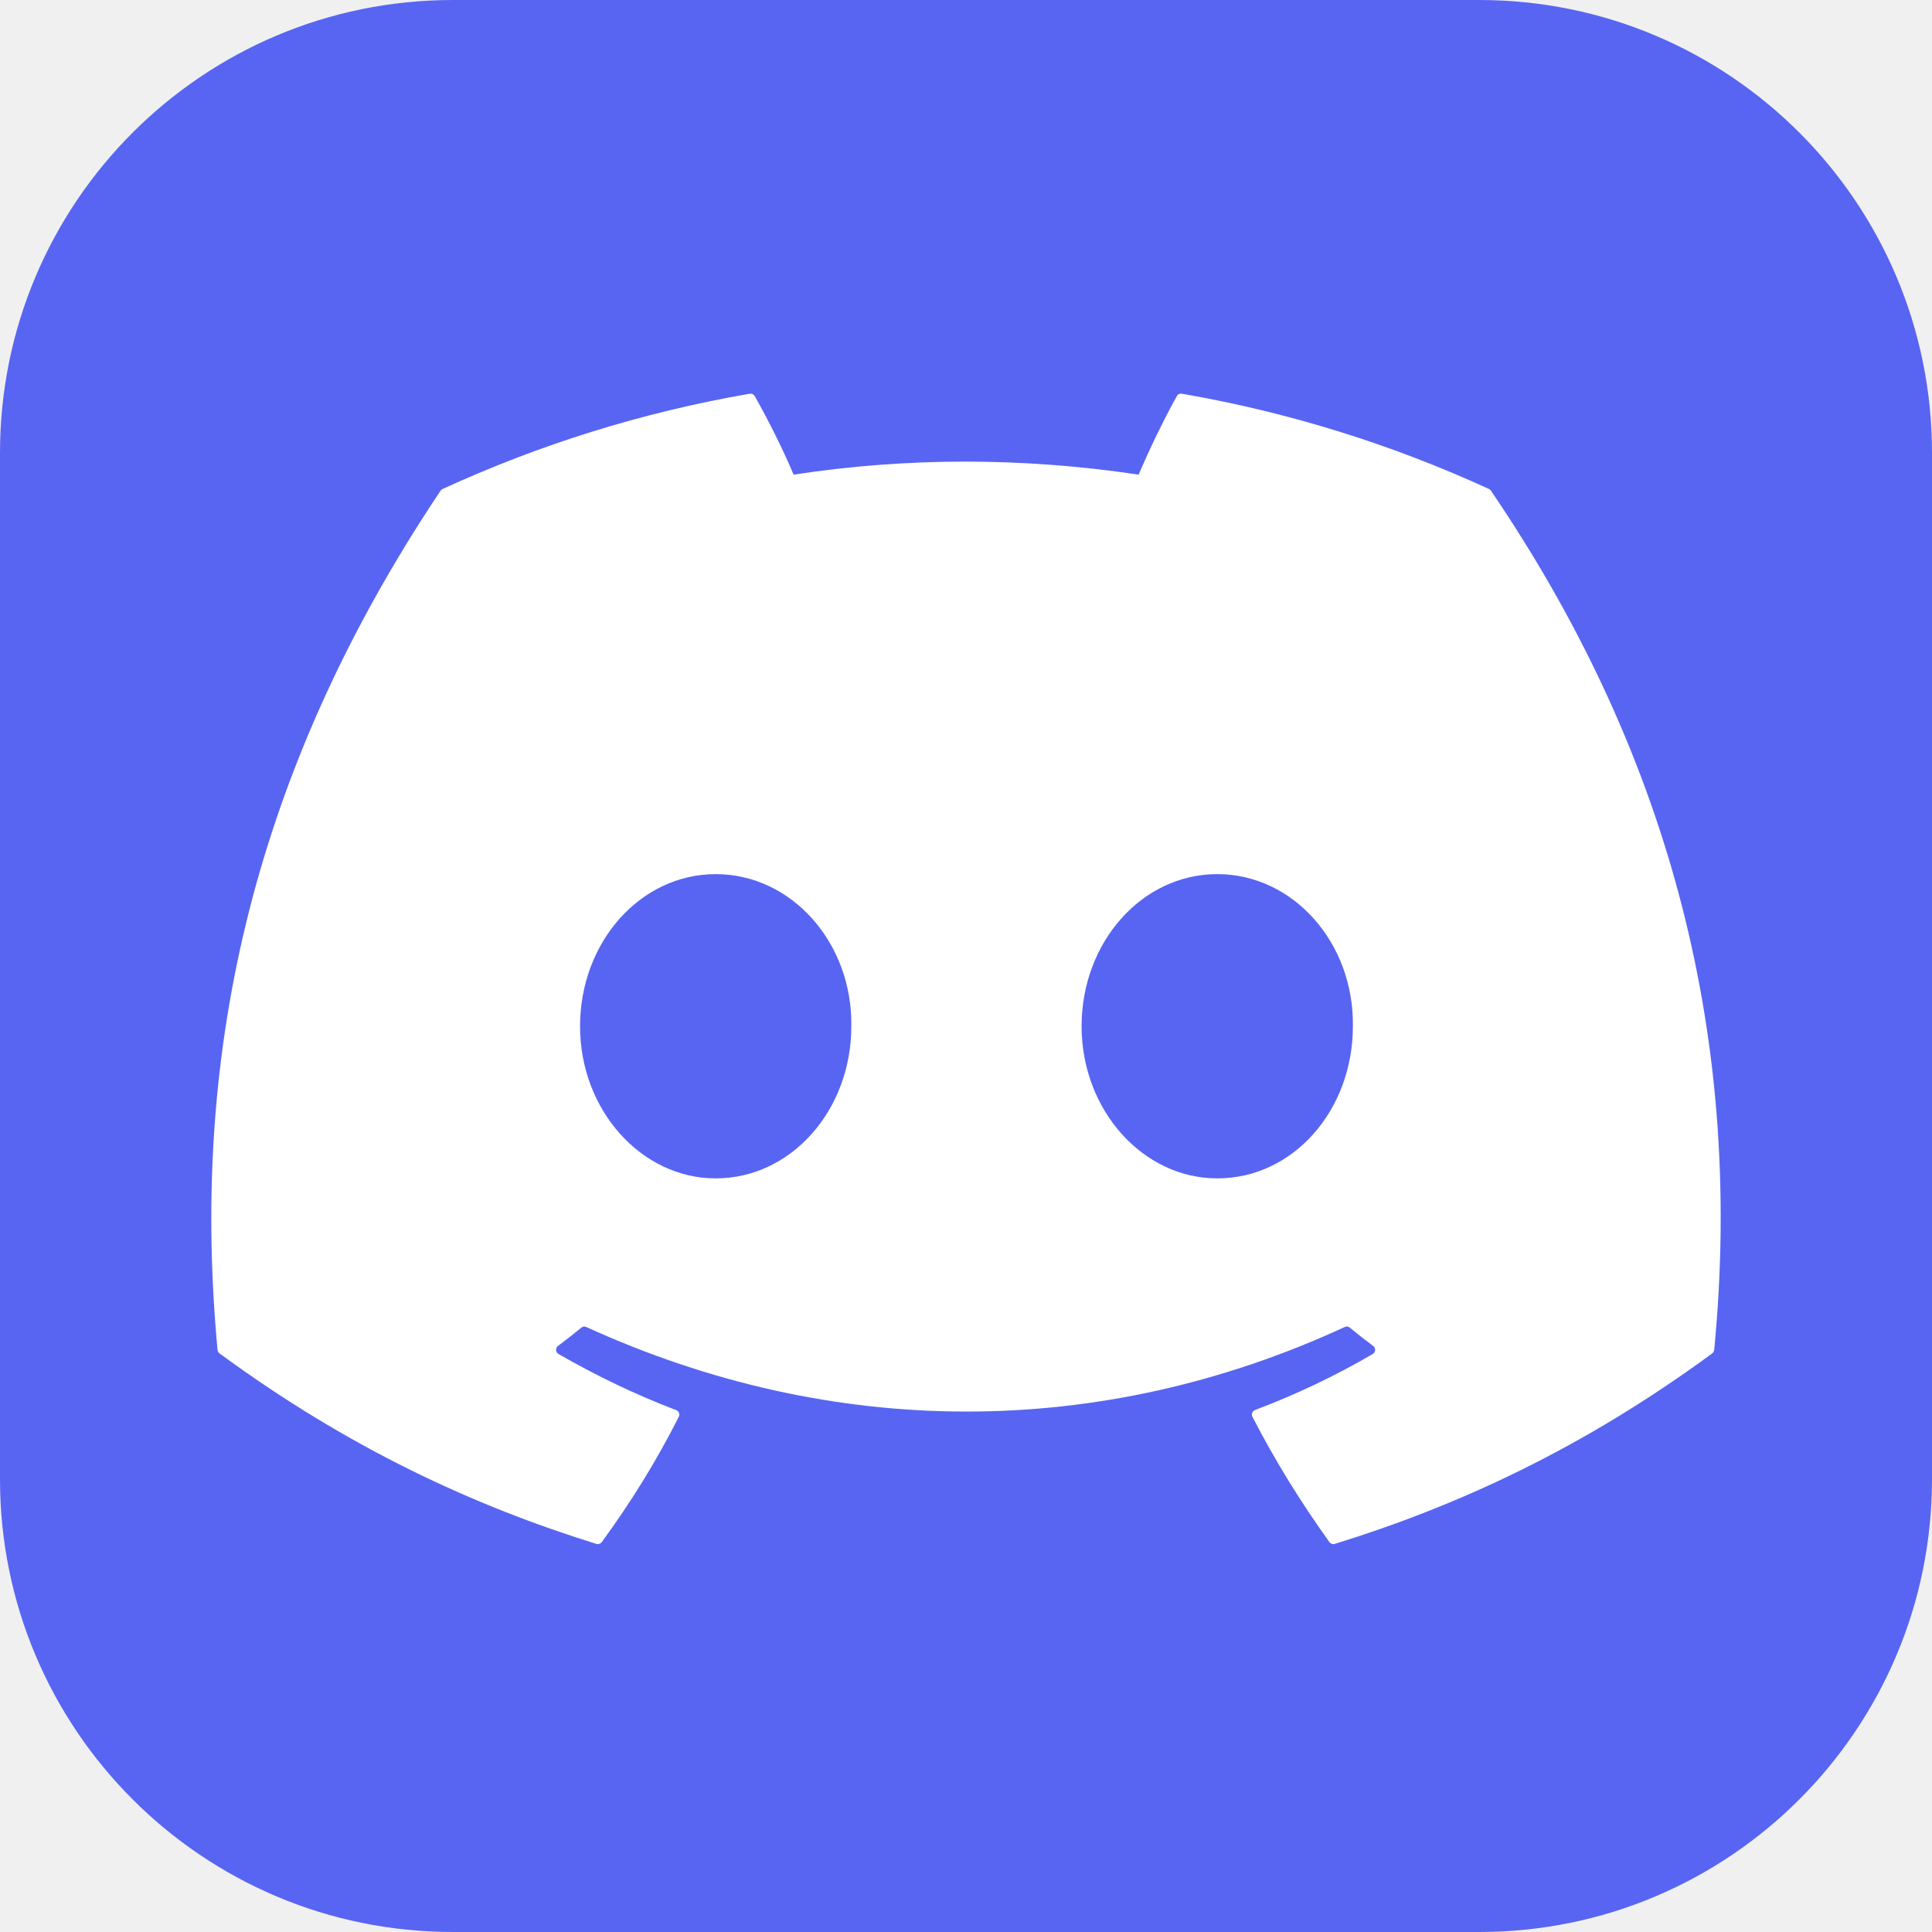
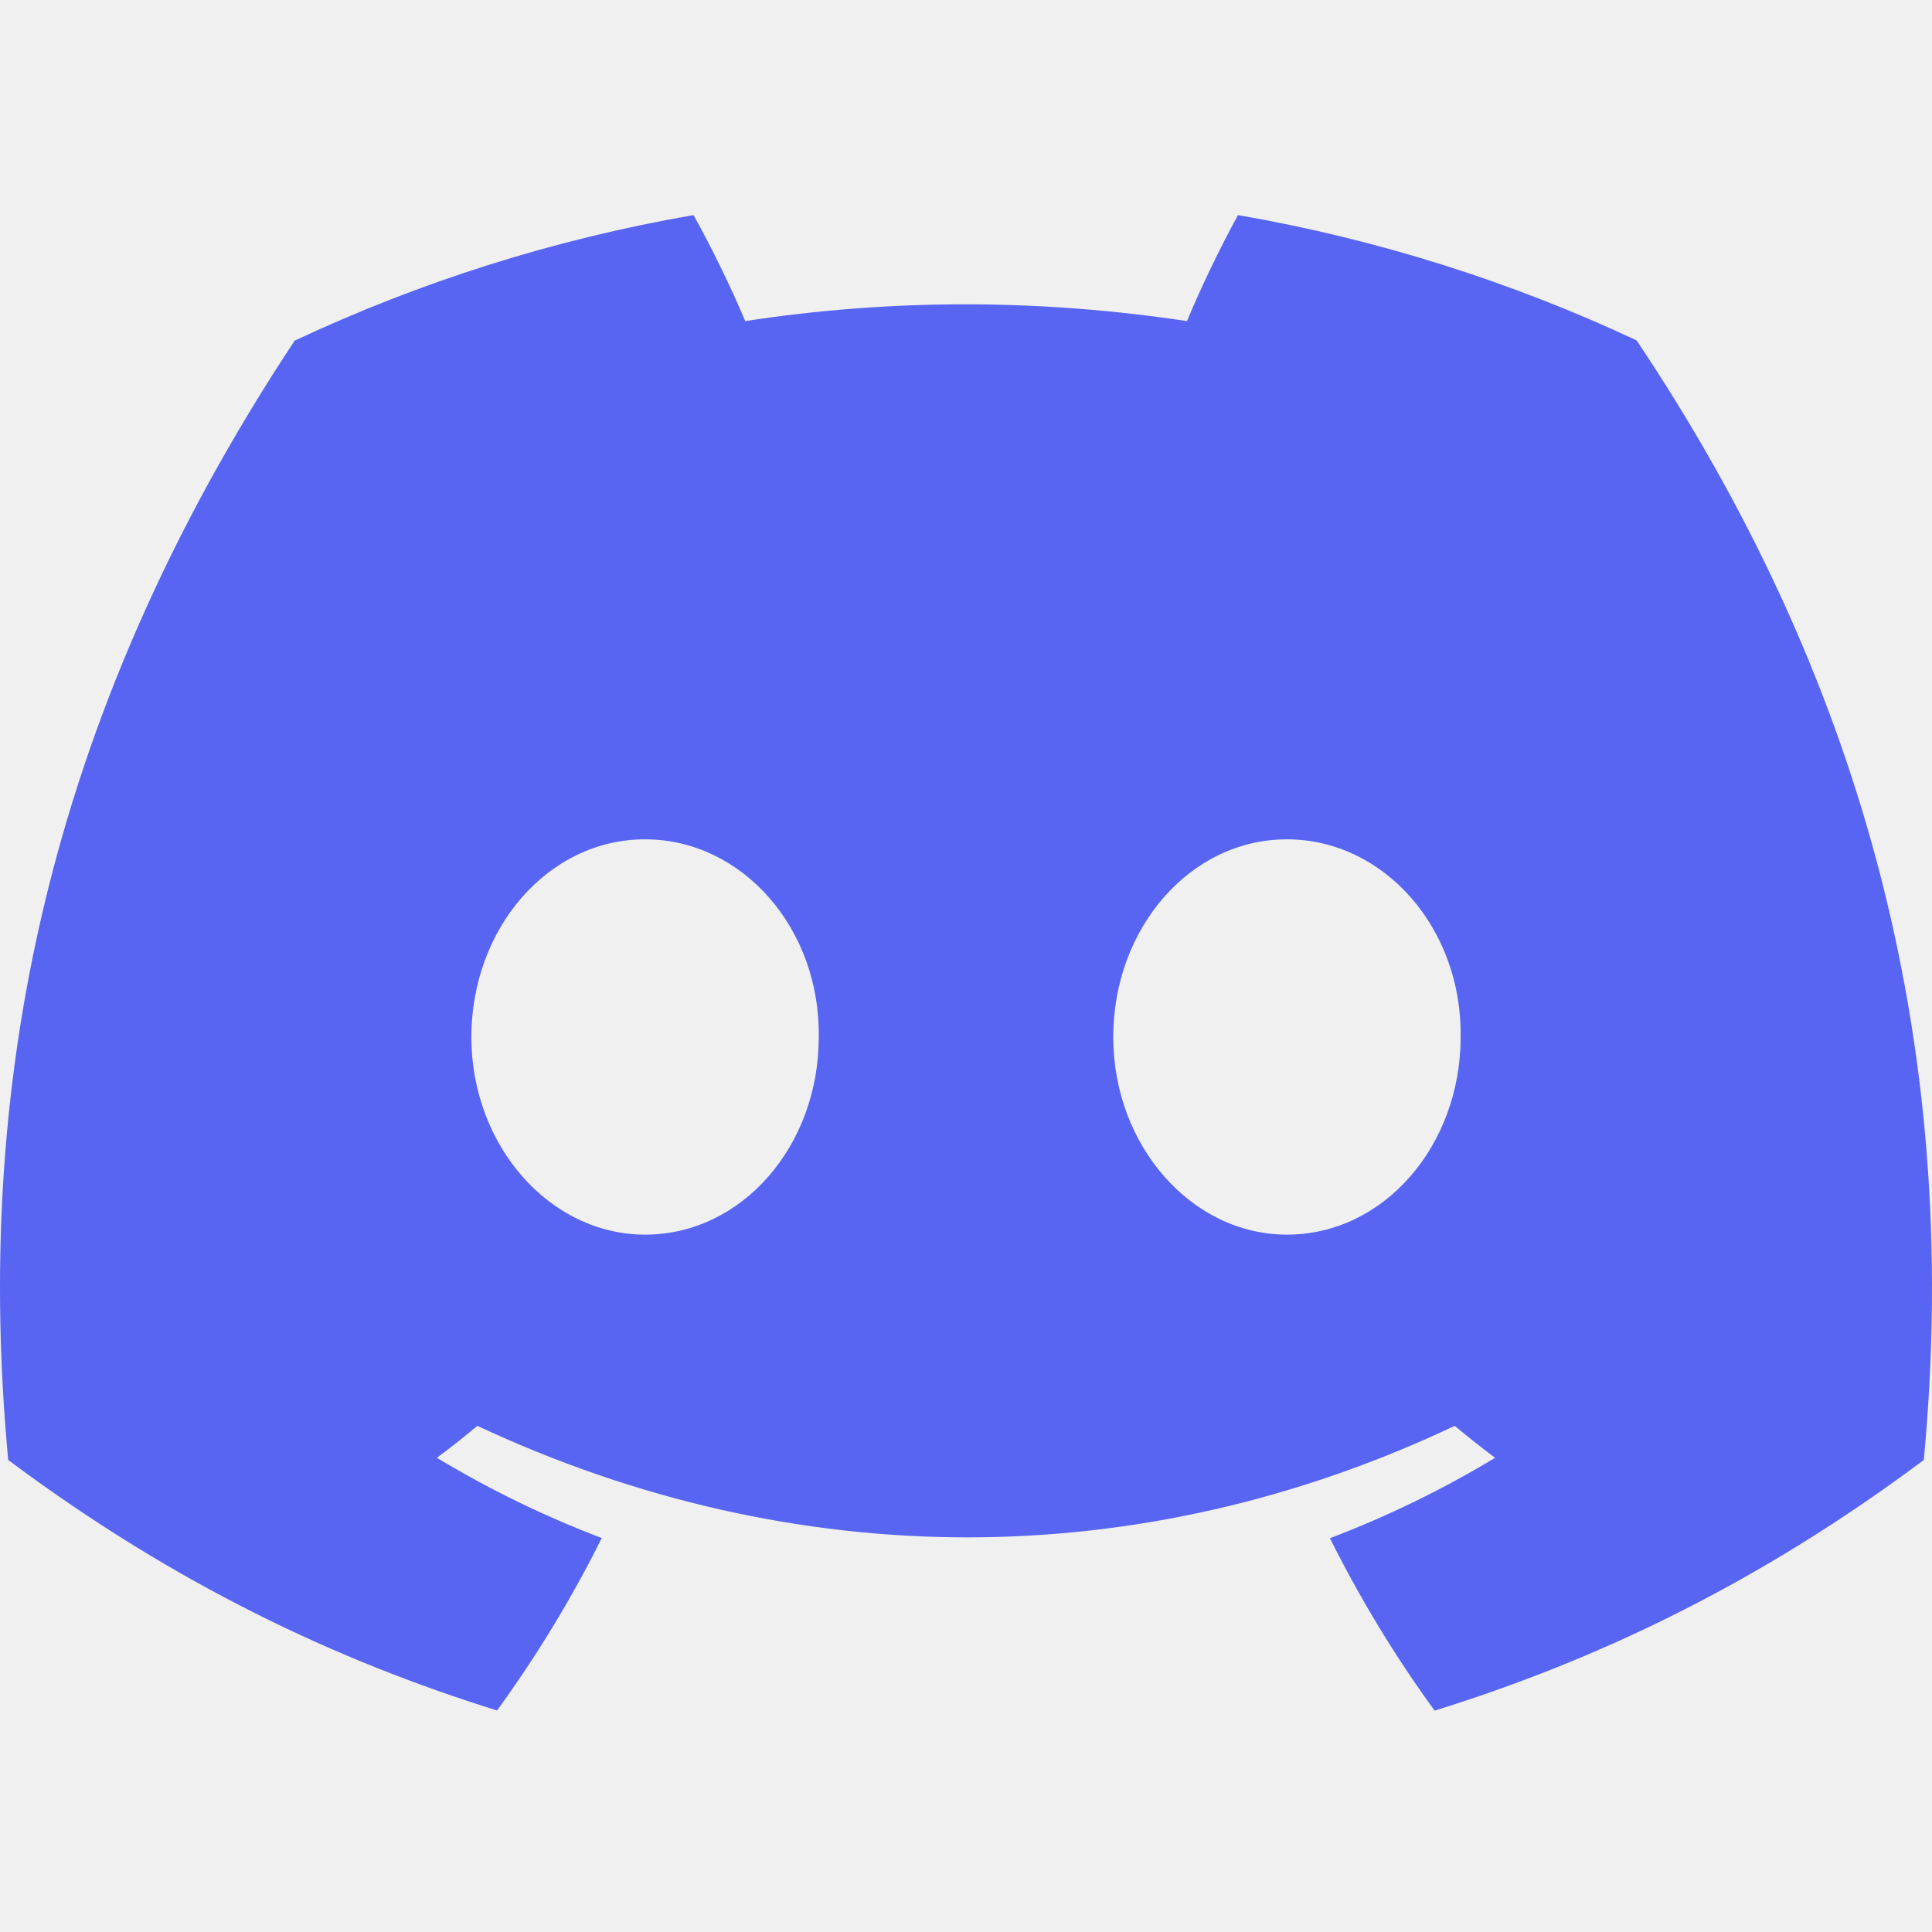
- <svg xmlns="http://www.w3.org/2000/svg" width="48" height="48" viewBox="0 0 256 256" fill="none" version="1.1">
-   <g transform="translate(0, 0)">
-     <svg width="256" height="256" fill="none" viewBox="0 0 256 256">
-       <rect width="256" height="256" fill="#5865F2" rx="60" />
-       <g clip-path="url(#clip0_158_82)">
-         <path fill="#fff" d="M197.308 64.797C184.561 58.948 170.892 54.638 156.599 52.17C156.339 52.123 156.079 52.242 155.945 52.48C154.187 55.606 152.239 59.686 150.876 62.892C135.503 60.59 120.21 60.59 105.153 62.892C103.789 59.614 101.771 55.606 100.005 52.48C99.871 52.249 99.611 52.13 99.35 52.17C85.066 54.63 71.396 58.94 58.641 64.797C58.531 64.844 58.436 64.924 58.373 65.027C32.445 103.763 25.342 141.547 28.826 178.863C28.842 179.046 28.945 179.22 29.087 179.331C46.193 191.894 62.764 199.521 79.027 204.576C79.288 204.655 79.563 204.56 79.729 204.346C83.576 199.092 87.005 193.553 89.946 187.728C90.119 187.386 89.954 186.982 89.599 186.847C84.159 184.783 78.98 182.268 73.998 179.411C73.604 179.181 73.572 178.617 73.935 178.347C74.983 177.561 76.032 176.744 77.033 175.919C77.214 175.768 77.466 175.736 77.679 175.831C110.411 190.775 145.846 190.775 178.191 175.831C178.404 175.728 178.657 175.76 178.846 175.911C179.847 176.736 180.895 177.561 181.952 178.347C182.314 178.617 182.291 179.181 181.897 179.411C176.914 182.323 171.735 184.783 166.288 186.839C165.933 186.974 165.775 187.386 165.949 187.728C168.952 193.545 172.381 199.084 176.157 204.338C176.315 204.56 176.599 204.655 176.859 204.576C193.201 199.521 209.772 191.894 226.879 179.331C227.028 179.22 227.123 179.053 227.139 178.871C231.309 135.73 220.154 98.255 197.568 65.035C197.513 64.924 197.419 64.844 197.308 64.797ZM94.834 156.142C84.979 156.142 76.859 147.095 76.859 135.984C76.859 124.873 84.822 115.826 94.834 115.826C104.924 115.826 112.965 124.953 112.807 135.984C112.807 147.095 104.845 156.142 94.834 156.142ZM161.29 156.142C151.435 156.142 143.316 147.095 143.316 135.984C143.316 124.873 151.278 115.826 161.29 115.826C171.38 115.826 179.421 124.953 179.264 135.984C179.264 147.095 171.38 156.142 161.29 156.142Z" />
-       </g>
-       <defs>
-         <clipPath id="clip0_158_82">
-           <rect width="200" height="154.93" fill="#fff" transform="translate(28 51)" />
-         </clipPath>
-       </defs>
-     </svg>
+ <svg xmlns="http://www.w3.org/2000/svg" width="800px" height="800px" viewBox="0 -28.5 256 256" version="1.1" preserveAspectRatio="xMidYMid">
+   <g>
+     <path d="M216.856,16.597 C200.285,8.843 182.566,3.208 164.042,0 C161.767,4.113 159.109,9.645 157.276,14.046 C137.584,11.085 118.073,11.085 98.743,14.046 C96.911,9.645 94.193,4.113 91.897,0 C73.353,3.208 55.613,8.864 39.042,16.638 C5.618,67.147 -3.443,116.401 1.087,164.956 C23.256,181.511 44.74,191.568 65.862,198.149 C71.077,190.971 75.728,183.341 79.735,175.3 C72.104,172.401 64.795,168.822 57.889,164.668 C59.721,163.311 61.513,161.891 63.245,160.431 C105.367,180.133 151.135,180.133 192.755,160.431 C194.506,161.891 196.298,163.311 198.11,164.668 C191.184,168.843 183.855,172.421 176.224,175.321 C180.23,183.341 184.862,190.992 190.097,198.169 C211.239,191.588 232.743,181.532 254.912,164.956 C260.228,108.668 245.831,59.866 216.856,16.597 Z M85.474,135.095 C72.829,135.095 62.459,123.29 62.459,108.915 C62.459,94.54 72.608,82.715 85.474,82.715 C98.341,82.715 108.71,94.519 108.489,108.915 C108.509,123.29 98.341,135.095 85.474,135.095 Z M170.525,135.095 C157.88,135.095 147.511,123.29 147.511,108.915 C147.511,94.54 157.659,82.715 170.525,82.715 C183.392,82.715 193.761,94.519 193.54,108.915 C193.54,123.29 183.392,135.095 170.525,135.095 Z" fill="#5865F2" fill-rule="nonzero">
+ 
+ </path>
  </g>
</svg>
